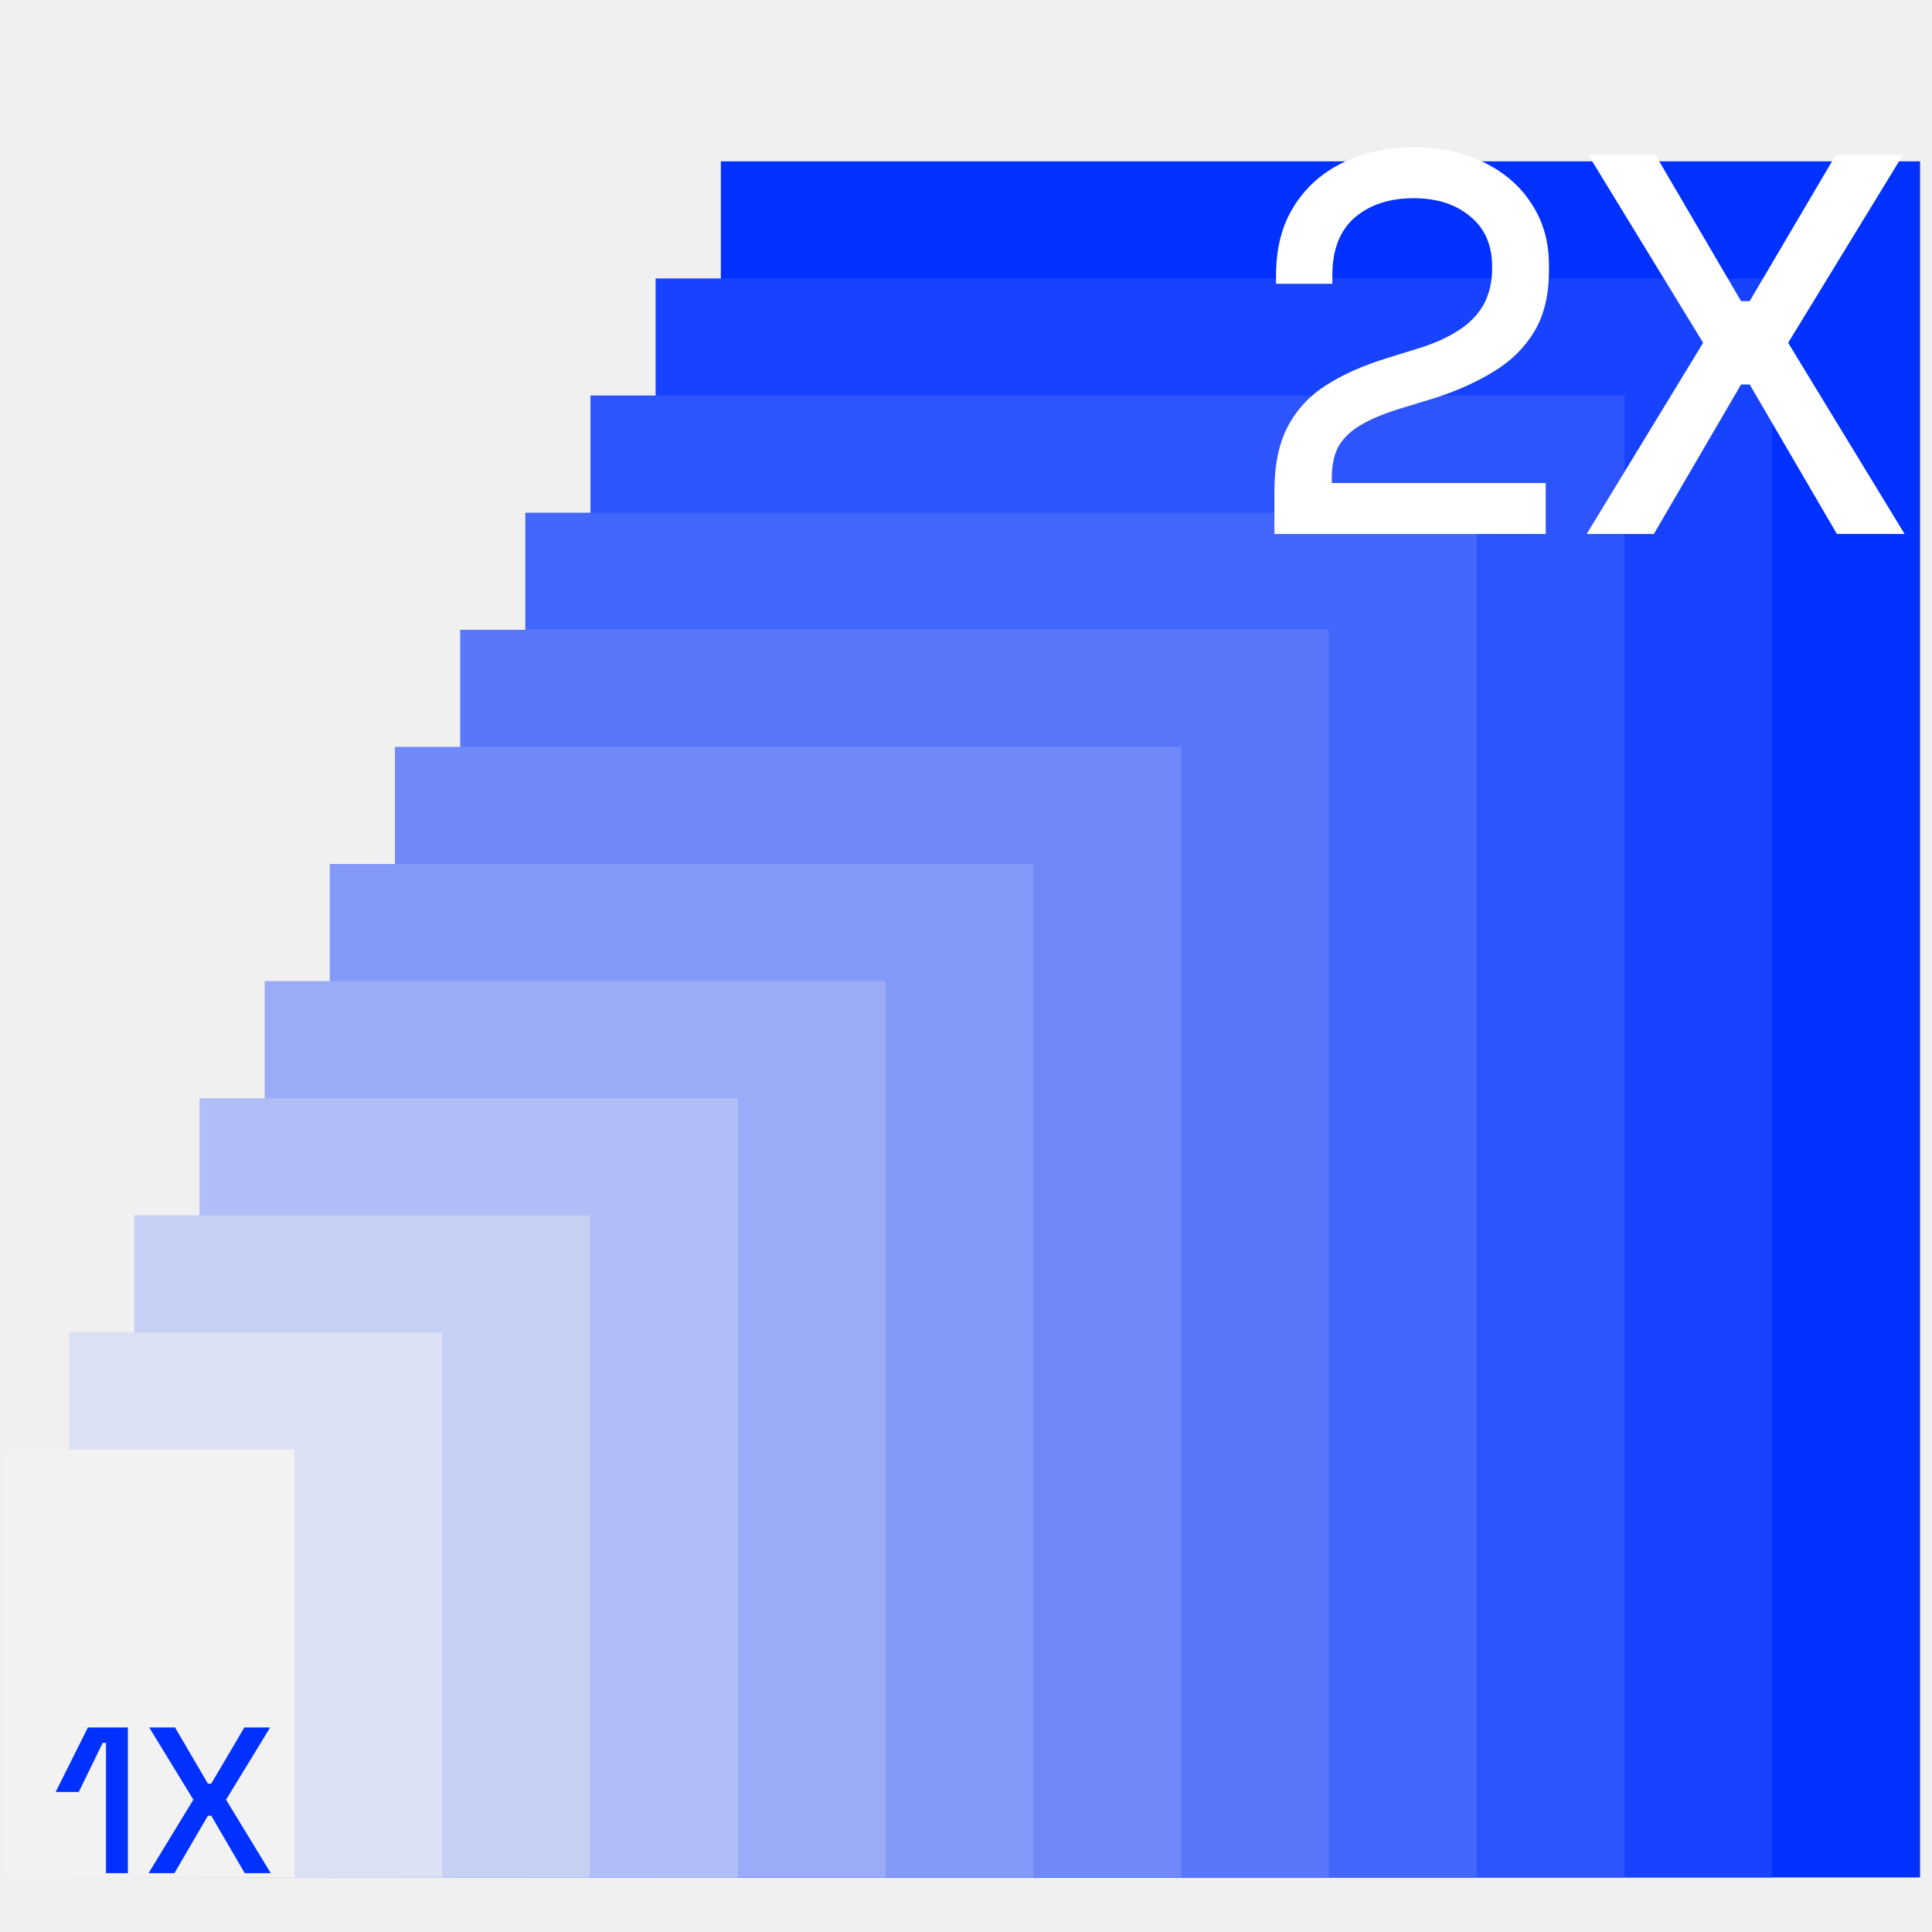
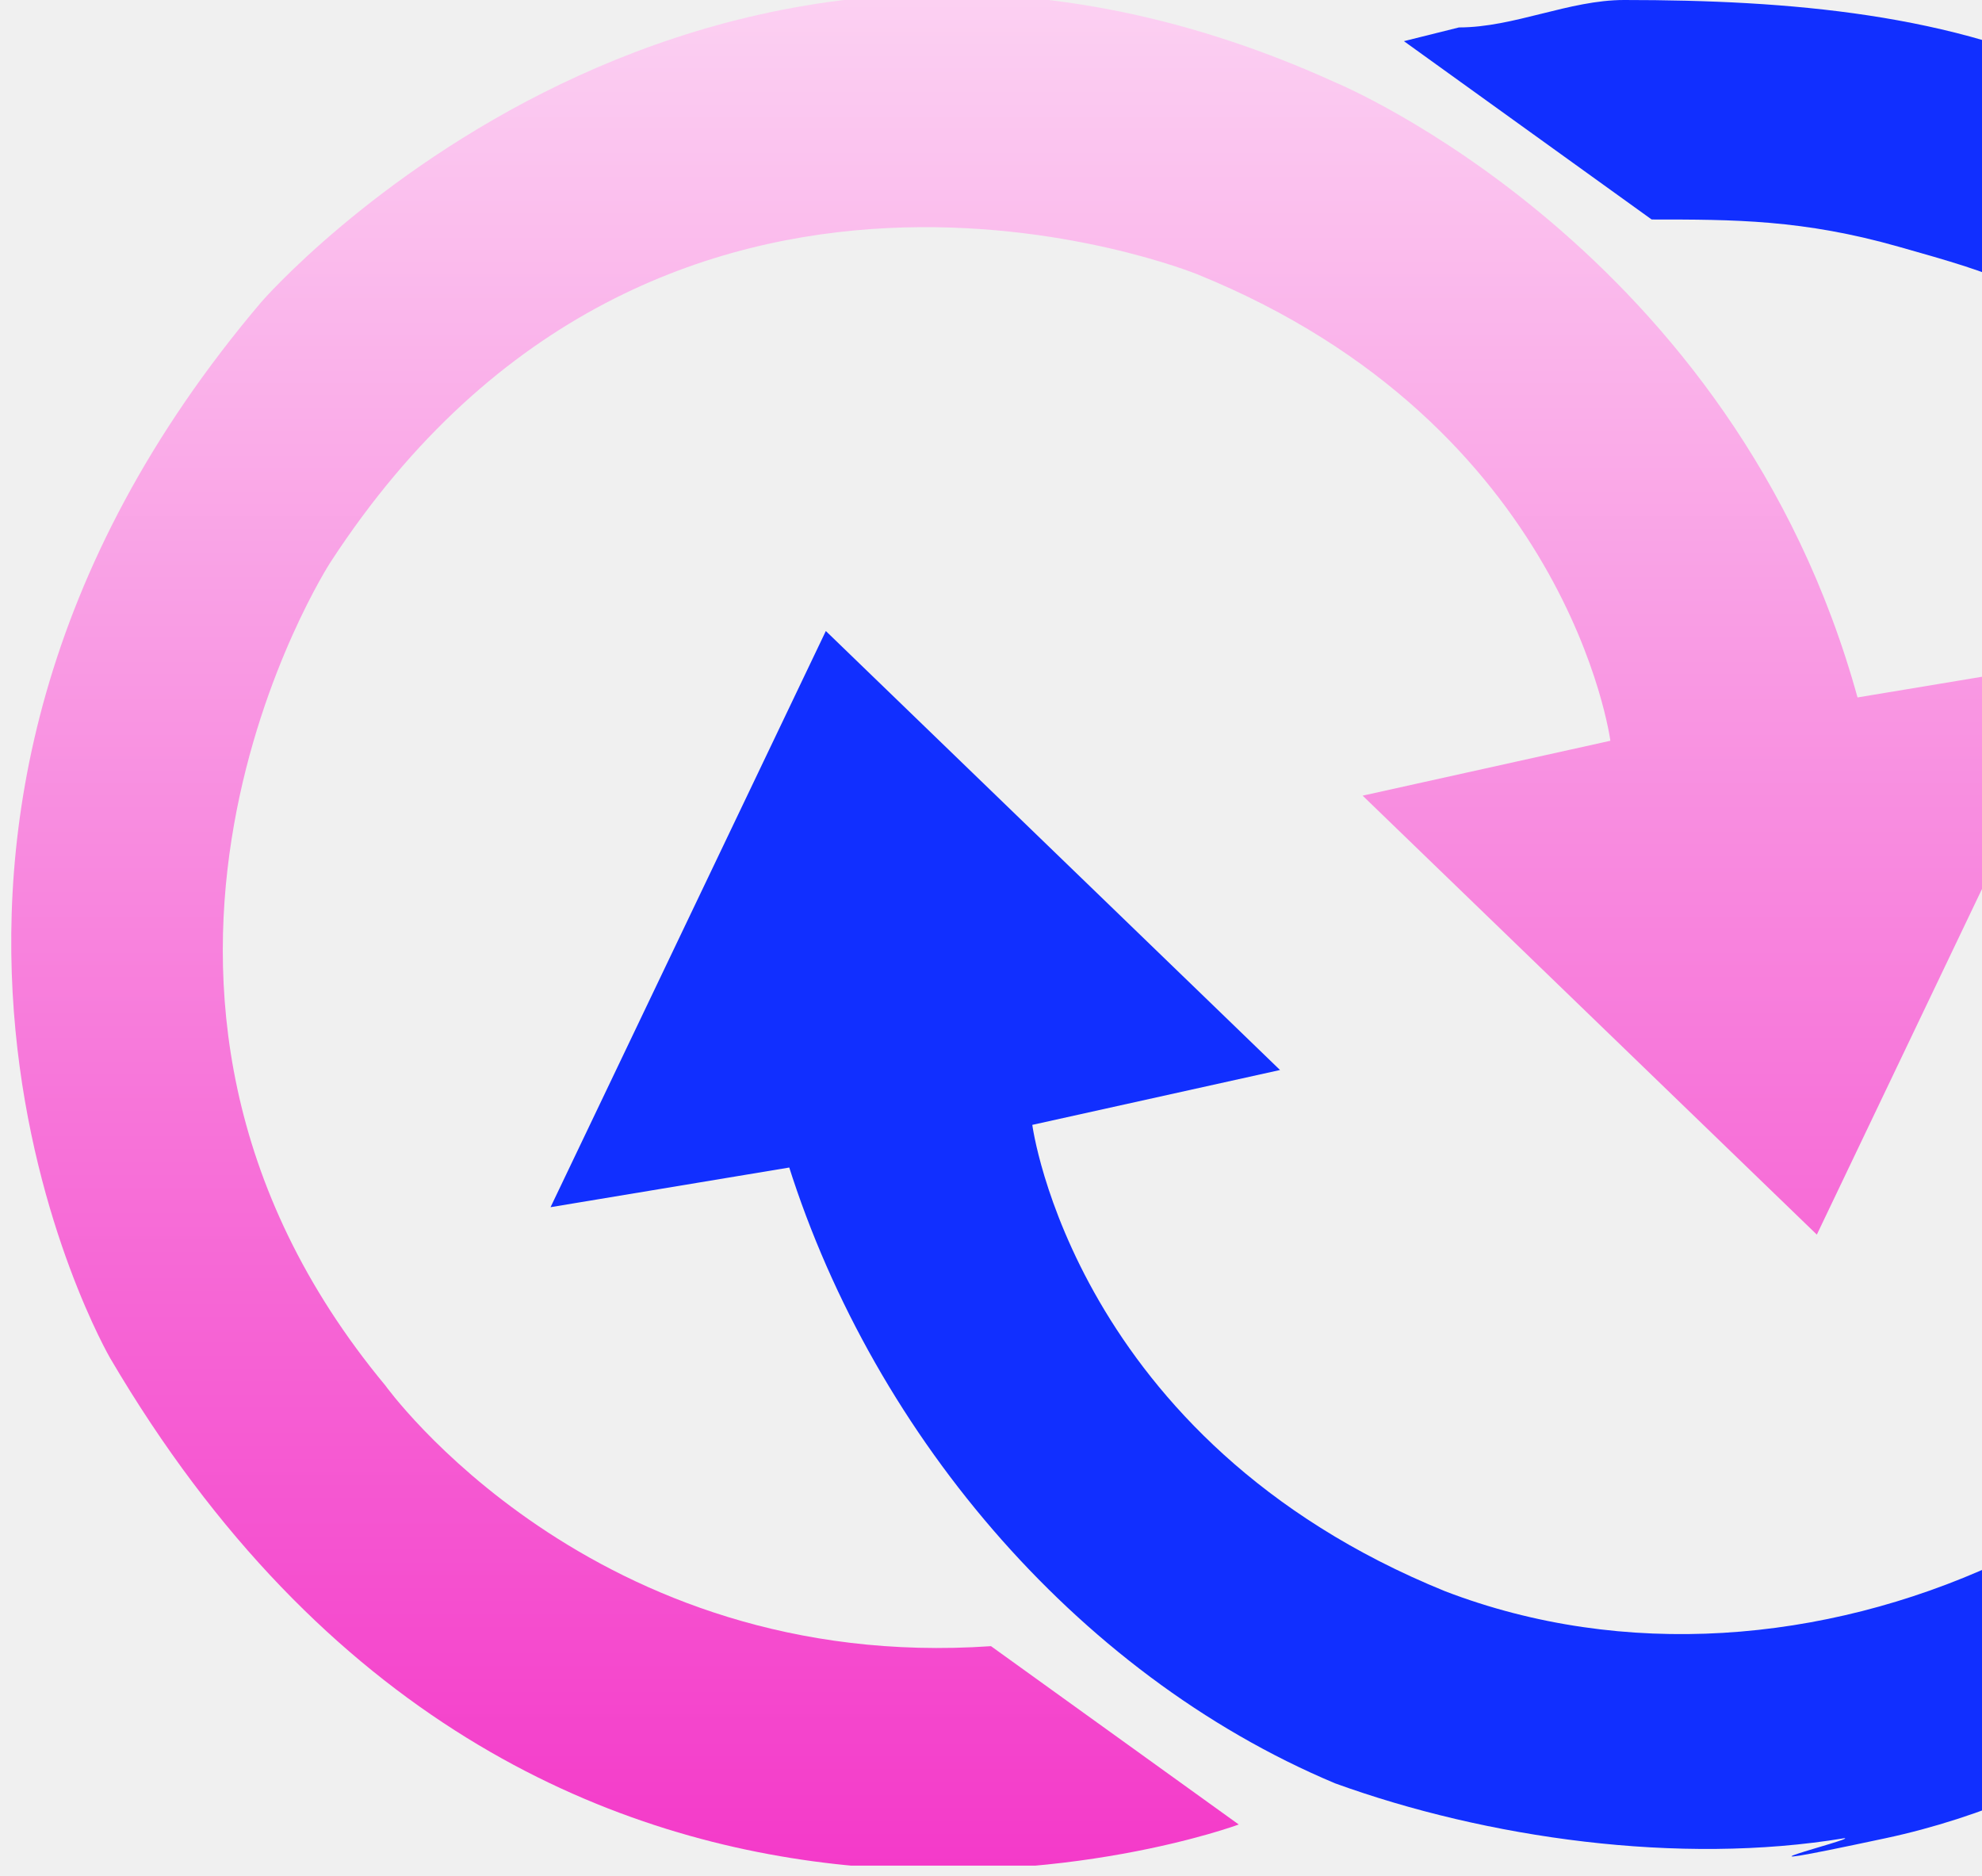
- <svg xmlns="http://www.w3.org/2000/svg" width="199" height="199" viewBox="0 0 199 199" fill="none">
-   <path d="M27.178 169.371V163.548L45.211 157.387V156.482L27.178 150.32V144.498L50.921 153.26V160.609L27.178 169.371ZM78.231 176.72V168.636H58.22V161.74L73.37 137.149H84.167V163.379H90.837V168.636H84.167V176.72H78.231ZM63.986 163.379H78.231V140.88H77.327L63.986 162.587V163.379ZM93.714 176.72L105.868 156.765L93.883 137.149H100.893L109.825 152.412H110.729L119.718 137.149H126.727L114.743 156.765L126.897 176.72H119.831L110.729 161.118H109.825L100.724 176.72H93.714Z" fill="white" />
-   <path d="M197.77 16.62H74.25V193.38H197.77V16.62Z" fill="#0131FF" />
-   <path d="M182.54 28.68H67.53V193.38H182.54V28.68Z" fill="#1743FE" />
-   <path d="M167.33 40.74H60.82V193.38H167.33V40.74Z" fill="#2D54FD" />
-   <path d="M152.11 52.81H54.11V193.38H152.11V52.81Z" fill="#4366FB" />
-   <path d="M136.89 64.87H47.4V193.38H136.89V64.87Z" fill="#5977FA" />
-   <path d="M121.66 76.93H40.68V193.38H121.66V76.93Z" fill="#6F89F9" />
-   <path d="M106.44 88.99H33.97V193.38H106.44V88.99Z" fill="#849AF8" />
-   <path d="M91.22 101.05H27.26V193.38H91.22V101.05Z" fill="#9AACF7" />
-   <path d="M76 113.12H20.55V193.38H76V113.12Z" fill="#B0BDF6" />
-   <path d="M60.77 125.18H13.83V193.38H60.77V125.18Z" fill="#C6CFF4" />
-   <path d="M45.55 137.24H7.12V193.38H45.55V137.24Z" fill="#DCE0F3" />
-   <path d="M30.33 149.3H0.41V193.38H30.33V149.3Z" fill="#F2F2F2" />
-   <path d="M131.268 55V50.593C131.268 47.879 131.732 45.648 132.662 43.9C133.592 42.152 134.912 40.739 136.622 39.66C138.37 38.545 140.471 37.615 142.926 36.871L146.328 35.812C147.853 35.328 149.154 34.733 150.233 34.027C151.348 33.32 152.204 32.446 152.799 31.405C153.394 30.327 153.691 29.081 153.691 27.668V27.445C153.691 25.251 152.947 23.54 151.46 22.313C149.972 21.049 148.02 20.416 145.603 20.416C143.111 20.416 141.085 21.086 139.523 22.424C137.998 23.763 137.236 25.734 137.236 28.337V29.23H131.435V28.393C131.435 25.567 132.048 23.187 133.276 21.253C134.503 19.282 136.195 17.776 138.352 16.735C140.508 15.694 142.926 15.173 145.603 15.173C148.28 15.173 150.66 15.675 152.743 16.679C154.862 17.683 156.517 19.096 157.707 20.918C158.934 22.741 159.548 24.879 159.548 27.333V27.835C159.548 30.364 159.046 32.465 158.042 34.138C157.038 35.812 155.643 37.188 153.858 38.266C152.111 39.344 150.084 40.255 147.778 40.999L144.487 42.003C142.74 42.524 141.327 43.1 140.248 43.732C139.207 44.327 138.426 45.053 137.905 45.908C137.422 46.763 137.18 47.86 137.18 49.199V49.757H159.213V55H131.268ZM163.433 55L175.426 35.31L163.601 15.954H170.517L179.331 31.015H180.223L189.092 15.954H196.009L184.184 35.31L196.176 55H189.204L180.223 39.605H179.331L170.35 55H163.433Z" fill="white" />
-   <path d="M10.92 192.94V179.519H10.577L8.111 184.578H5.732L9.055 177.932H13.171V192.94H10.92ZM15.306 192.94L19.916 185.372L15.37 177.932H18.029L21.416 183.721H21.759L25.169 177.932H27.827L23.282 185.372L27.891 192.94H25.211L21.759 187.023H21.416L17.965 192.94H15.306Z" fill="#0131FF" />
+ <svg xmlns="http://www.w3.org/2000/svg" width="93" height="88" viewBox="0 0 93 88" fill="none">
+   <g clip-path="url(#clip0_35_5250)">
+     <path d="M37.458 54.706L25.833 56.637L38.75 29.605L60.062 50.201L48.438 52.775C48.438 52.775 50.375 67.578 67.812 74.657C84.604 81.093 105.271 71.439 111.729 54.706C114.312 48.27 114.312 41.19 112.375 34.754C110.438 28.318 106.563 22.526 101.396 18.021C96.229 13.516 93.646 12.872 89.125 11.585C84.604 10.298 81.375 10.298 77.5 10.298L65.875 1.931L68.458 1.287C71.042 1.287 73.625 0 76.208 0C83.958 0 91.708 0.644 98.167 3.862C104.625 7.08 110.438 11.585 114.313 17.377C118.188 22.526 120.771 27.675 122.062 34.111C125.292 46.983 121.417 61.785 112.375 71.439C105.917 78.519 97.521 84.311 88.479 86.242C79.438 88.173 87.188 86.242 86.542 86.242C78.792 87.529 69.75 86.242 62.646 83.668C50.375 78.519 40.688 66.934 36.812 54.062" fill="#112FFF" />
+     <path d="M86.542 32.824L98.167 30.893L85.25 57.924L63.938 37.329L75.562 34.754C75.562 34.754 73.625 19.952 56.188 12.872C56.188 12.872 31 2.574 15.5 26.387C15.5 26.387 2.583 46.339 18.083 65.004C18.083 65.004 27.771 78.519 46.5 77.232L58.125 85.599C58.125 85.599 25.188 97.827 5.167 63.716C5.167 63.716 -9.042 39.26 12.271 14.159C12.271 14.159 32.938 -9.654 62.646 3.862C62.646 3.862 81.375 11.585 87.188 32.824" fill="url(#paint0_linear_35_5250)" />
+   </g>
+   <defs>
+     <linearGradient id="paint0_linear_35_5250" x1="49.347" y1="-9.749" x2="49.347" y2="119.693" gradientUnits="userSpaceOnUse">
+       <stop stop-color="white" />
+       <stop offset="0.045" stop-color="#FCD7F4" />
+       <stop offset="0.48" stop-color="#F774D9" />
+       <stop offset="1" stop-color="#F105BB" />
+     </linearGradient>
+     <clipPath id="clip0_35_5250">
+       <rect width="124" height="87.529" fill="white" />
+     </clipPath>
+   </defs>
</svg>
